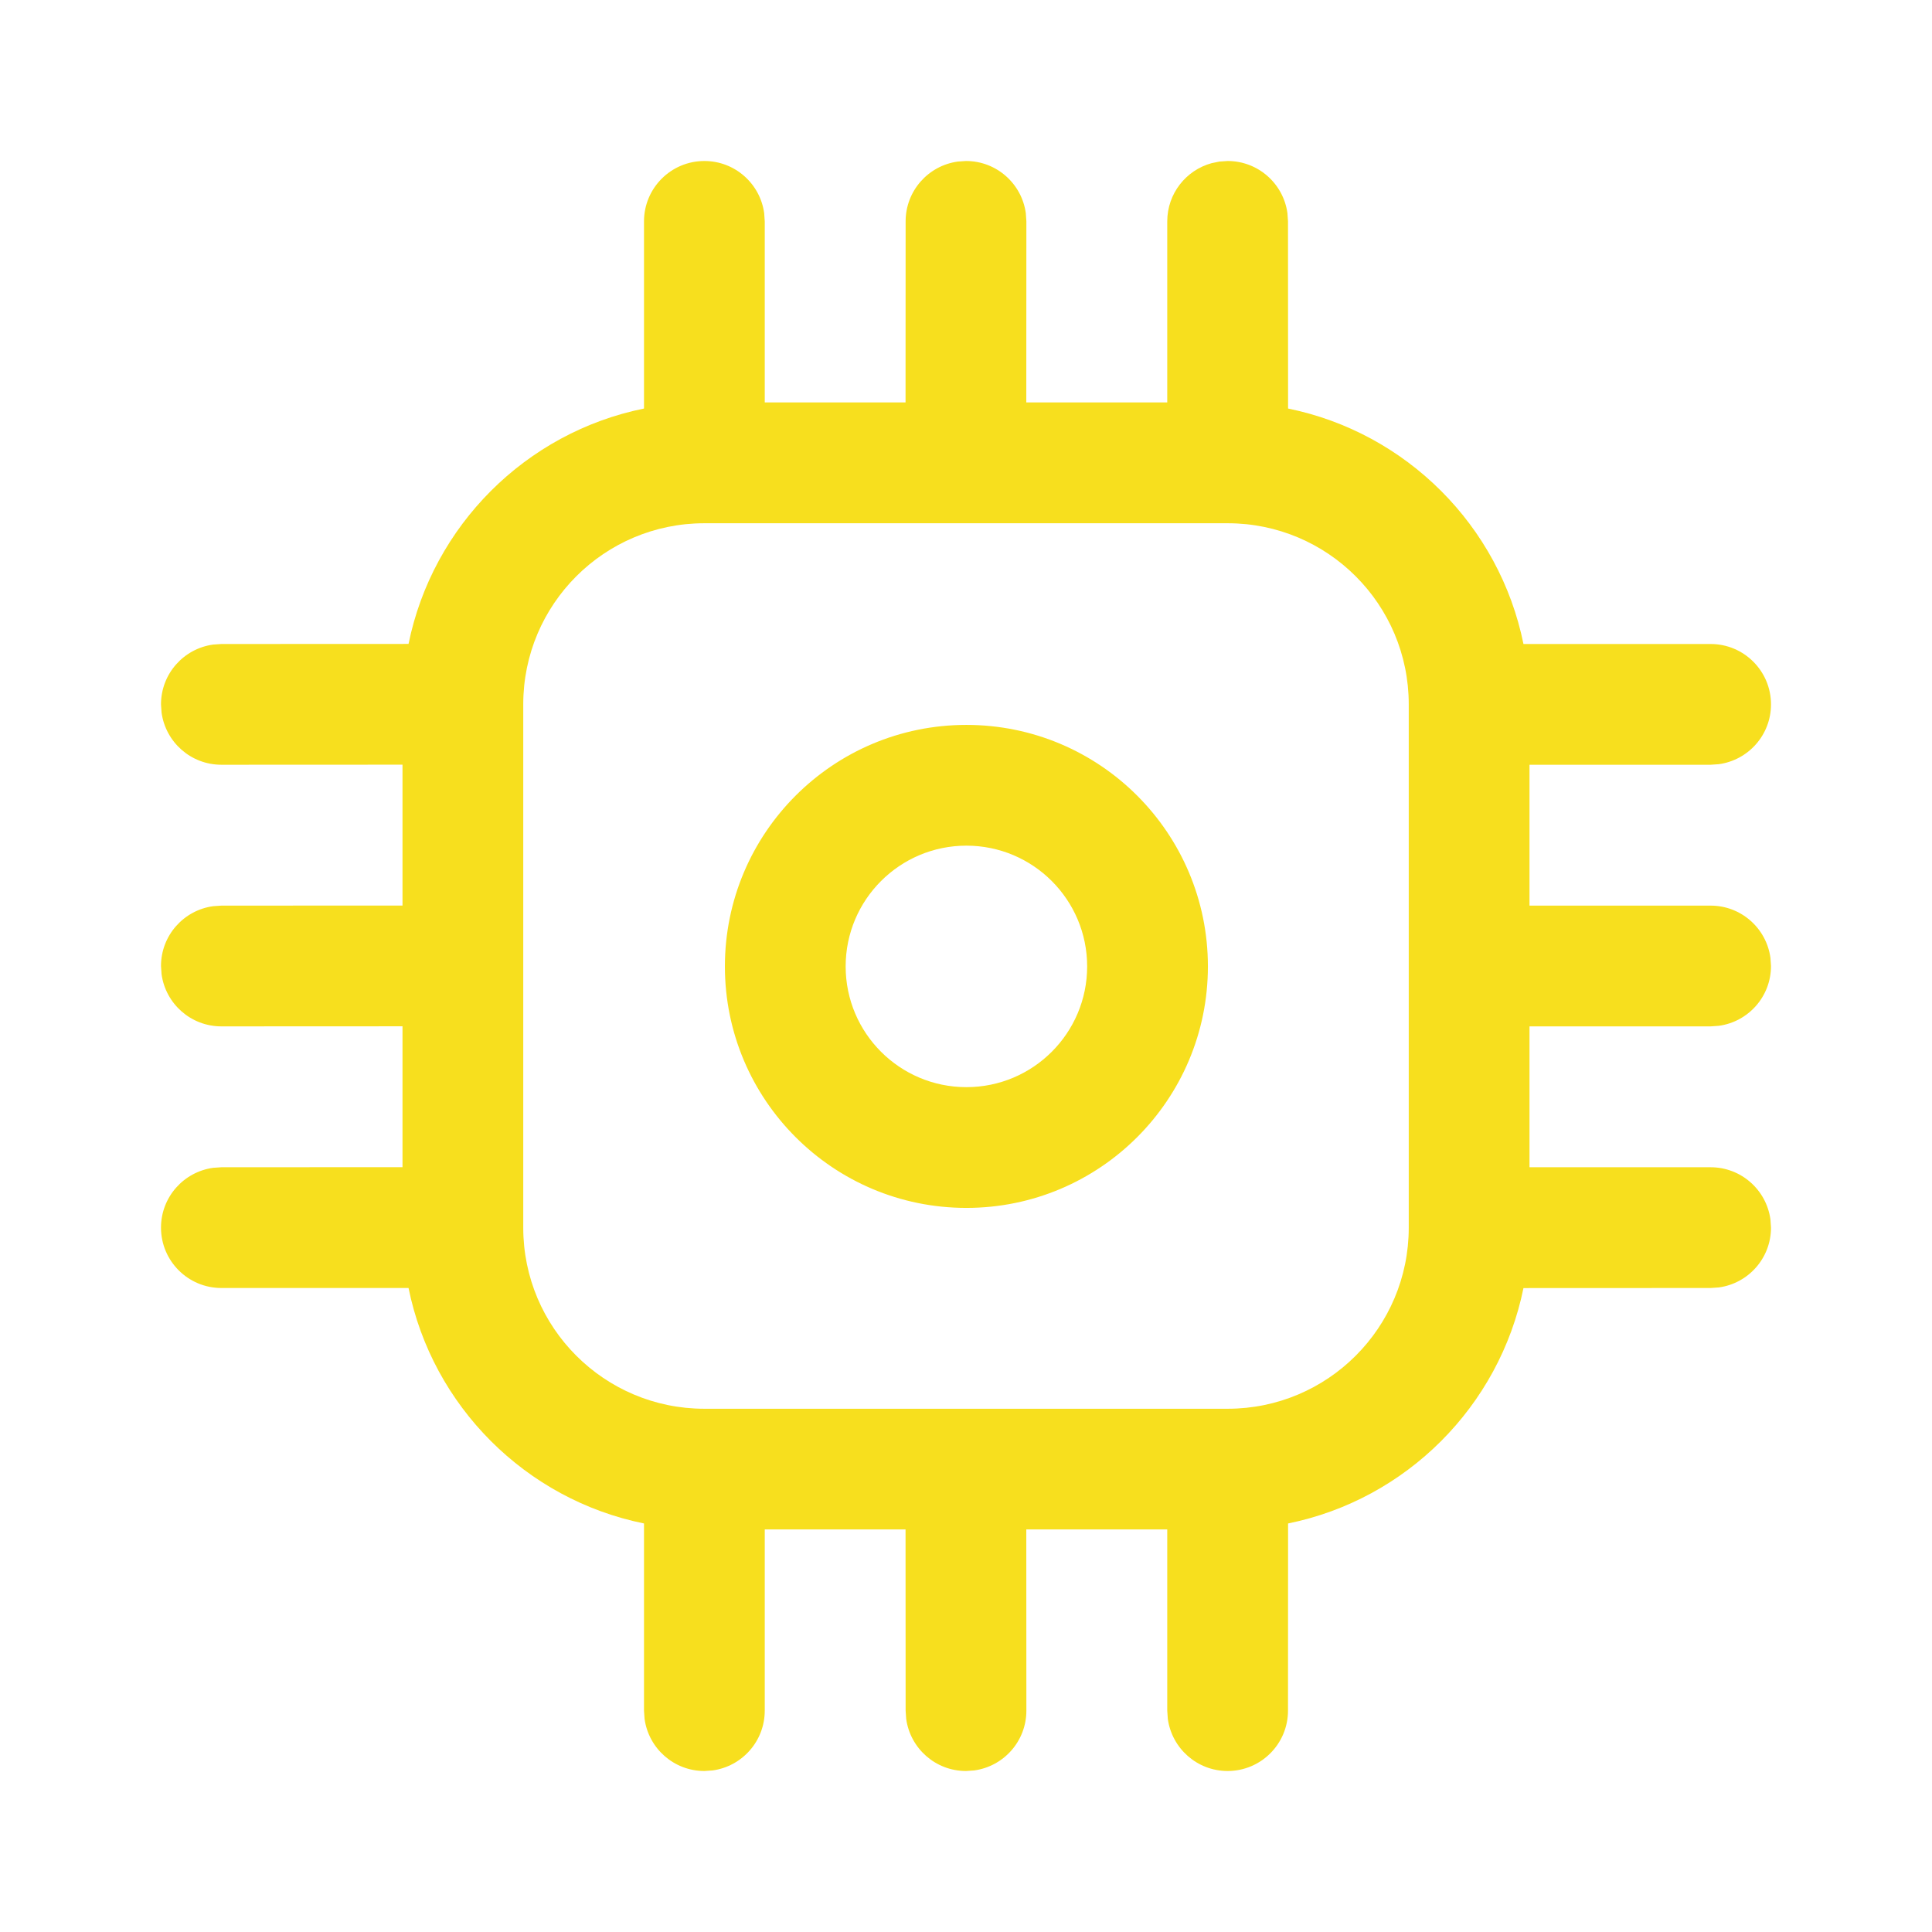
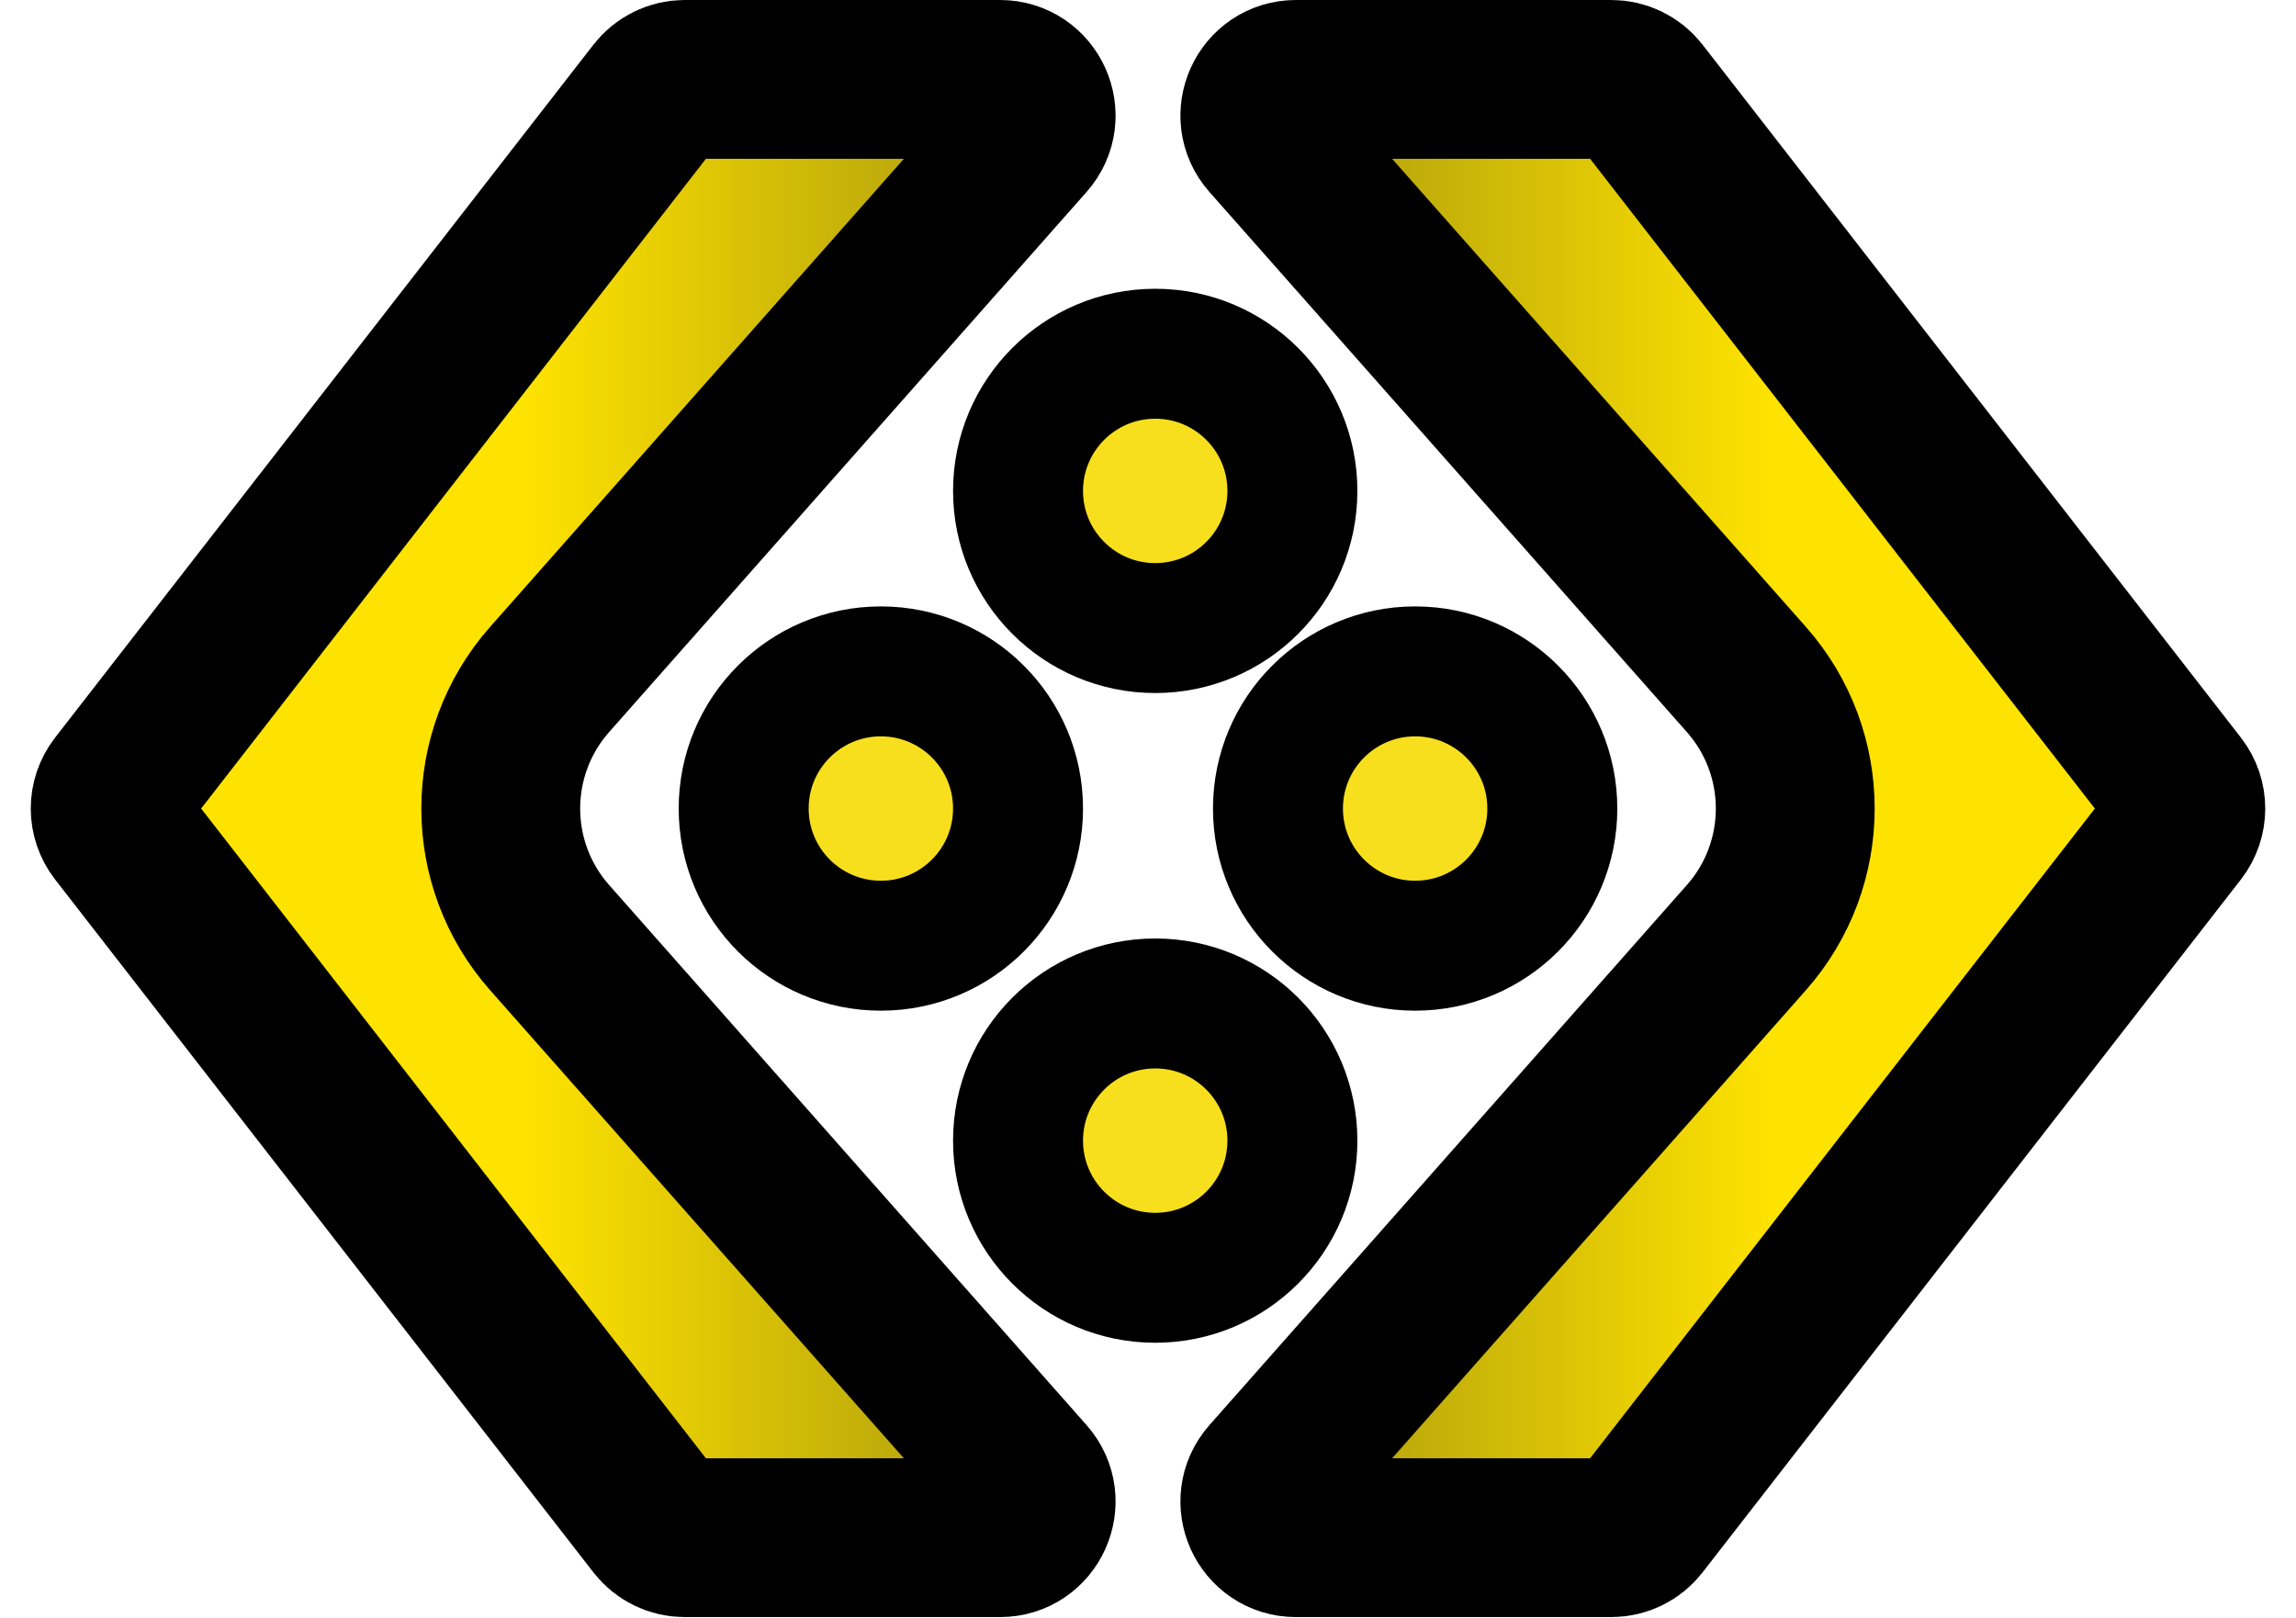
- <svg xmlns="http://www.w3.org/2000/svg" width="800px" height="800px" viewBox="0 0 24 24" version="1.1">
-   <g id="🔍-Product-Icons" stroke="none" stroke-width="1" fill="none" fill-rule="evenodd">
-     <g id="ic_fluent_developer_board_24_regular" fill="#F7DF1E" fill-rule="nonzero">
-       <path d="M15.25,2 C15.63,2 15.943,2.282 15.993,2.648 L16,2.75 L16.001,5.075 C17.47,5.374 18.627,6.531 18.925,8 L21.25,8 C21.664,8 22,8.336 22,8.75 C22,9.13 21.718,9.443 21.352,9.493 L21.25,9.5 L19,9.5 L19,11.25 L21.25,11.25 C21.63,11.25 21.943,11.532 21.993,11.898 L22,12 C22,12.38 21.718,12.693 21.352,12.743 L21.25,12.75 L19,12.75 L19,14.5 L21.25,14.5 C21.63,14.5 21.943,14.782 21.993,15.148 L22,15.25 C22,15.63 21.718,15.943 21.352,15.993 L21.25,16 L18.925,16.001 C18.626,17.47 17.469,18.627 16.001,18.925 L16,21.25 C16,21.664 15.664,22 15.25,22 C14.87,22 14.557,21.718 14.507,21.352 L14.5,21.25 L14.5,18.999 L12.749,18.999 L12.75,21.25 C12.75,21.63 12.468,21.943 12.102,21.993 L12,22 C11.62,22 11.307,21.718 11.257,21.352 L11.25,21.25 L11.249,18.999 L9.5,18.999 L9.5,21.25 C9.5,21.63 9.218,21.943 8.852,21.993 L8.75,22 C8.37,22 8.057,21.718 8.007,21.352 L8,21.25 L8,18.925 C6.531,18.627 5.373,17.469 5.075,16 L2.75,16 C2.336,16 2,15.664 2,15.25 C2,14.87 2.282,14.557 2.648,14.507 L2.75,14.5 L5,14.499 L5,12.749 L2.75,12.75 C2.37,12.75 2.057,12.468 2.007,12.102 L2,12 C2,11.62 2.282,11.307 2.648,11.257 L2.75,11.25 L5,11.249 L5,9.499 L2.75,9.5 C2.37,9.5 2.057,9.218 2.007,8.852 L2,8.75 C2,8.37 2.282,8.057 2.648,8.007 L2.75,8 L5.075,7.999 C5.374,6.53 6.531,5.373 8,5.075 L8,2.75 C8,2.336 8.336,2 8.75,2 C9.13,2 9.443,2.282 9.493,2.648 L9.5,2.75 L9.5,4.999 L11.249,4.999 L11.25,2.75 C11.25,2.37 11.532,2.057 11.898,2.007 L12,2 C12.38,2 12.693,2.282 12.743,2.648 L12.75,2.75 L12.749,4.999 L14.5,4.999 L14.5,2.75 C14.5,2.405 14.733,2.114 15.051,2.027 L15.148,2.007 L15.25,2 Z M15.25,6.5 L8.75,6.5 C7.507,6.5 6.5,7.507 6.5,8.75 L6.5,15.25 C6.5,16.493 7.507,17.5 8.75,17.5 L15.25,17.5 C16.493,17.5 17.5,16.493 17.5,15.25 L17.5,8.75 C17.5,7.507 16.493,6.5 15.25,6.5 Z M12.005,9.005 C13.662,9.005 15.005,10.348 15.005,12.005 C15.005,13.662 13.662,15.005 12.005,15.005 C10.348,15.005 9.005,13.662 9.005,12.005 C9.005,10.348 10.348,9.005 12.005,9.005 Z M12.005,10.505 C11.177,10.505 10.505,11.177 10.505,12.005 C10.505,12.833 11.177,13.505 12.005,13.505 C12.833,13.505 13.505,12.833 13.505,12.005 C13.505,11.177 12.833,10.505 12.005,10.505 Z" id="🎨Color">
- 
- </path>
-     </g>
-   </g>
+ <svg xmlns="http://www.w3.org/2000/svg" width="159" height="112" viewBox="0 0 159 112" fill="none">
+   <path d="M8.155 57.533C7.455 56.631 7.455 55.369 8.155 54.467L45.441 6.467C45.915 5.857 46.644 5.5 47.416 5.5L69.251 5.5C71.405 5.5 72.55 8.042 71.124 9.655L38.062 47.06C33.549 52.166 33.549 59.834 38.062 64.94L71.124 102.345C72.55 103.959 71.405 106.5 69.251 106.5L47.416 106.5C46.644 106.5 45.915 106.143 45.441 105.533L8.155 57.533Z" fill="url(#paint0_linear_3038_685)" stroke="black" stroke-width="11" />
+   <path d="M150.845 54.467C151.545 55.369 151.545 56.631 150.845 57.533L113.559 105.533C113.085 106.143 112.356 106.5 111.584 106.5L89.749 106.5C87.595 106.5 86.45 103.958 87.876 102.345L120.938 64.94C125.451 59.834 125.451 52.166 120.938 47.06L87.876 9.655C86.45 8.041 87.595 5.5 89.749 5.5L111.584 5.5C112.356 5.5 113.085 5.857 113.559 6.467L150.845 54.467Z" fill="url(#paint1_linear_3038_685)" stroke="black" stroke-width="11" />
+   <circle cx="61" cy="56" r="9.5" fill="#F7DF1E" stroke="black" stroke-width="9" />
+   <circle cx="98" cy="56" r="9.5" fill="#F7DF1E" stroke="black" stroke-width="9" />
+   <circle cx="80" cy="34" r="9.5" transform="rotate(90 80 34)" fill="#F7DF1E" stroke="black" stroke-width="9" />
+   <circle cx="80" cy="79" r="9.5" transform="rotate(90 80 79)" fill="#F7DF1E" stroke="black" stroke-width="9" />
+   <defs>
+     <linearGradient id="paint0_linear_3038_685" x1="-2.44784e-06" y1="56" x2="87" y2="56" gradientUnits="userSpaceOnUse">
+       <stop offset="0.413" stop-color="#FFE300" />
+       <stop offset="1" stop-color="#827615" />
+     </linearGradient>
+     <linearGradient id="paint1_linear_3038_685" x1="159" y1="56" x2="72" y2="56" gradientUnits="userSpaceOnUse">
+       <stop offset="0.413" stop-color="#FFE300" />
+       <stop offset="1" stop-color="#827615" />
+     </linearGradient>
+   </defs>
</svg>
